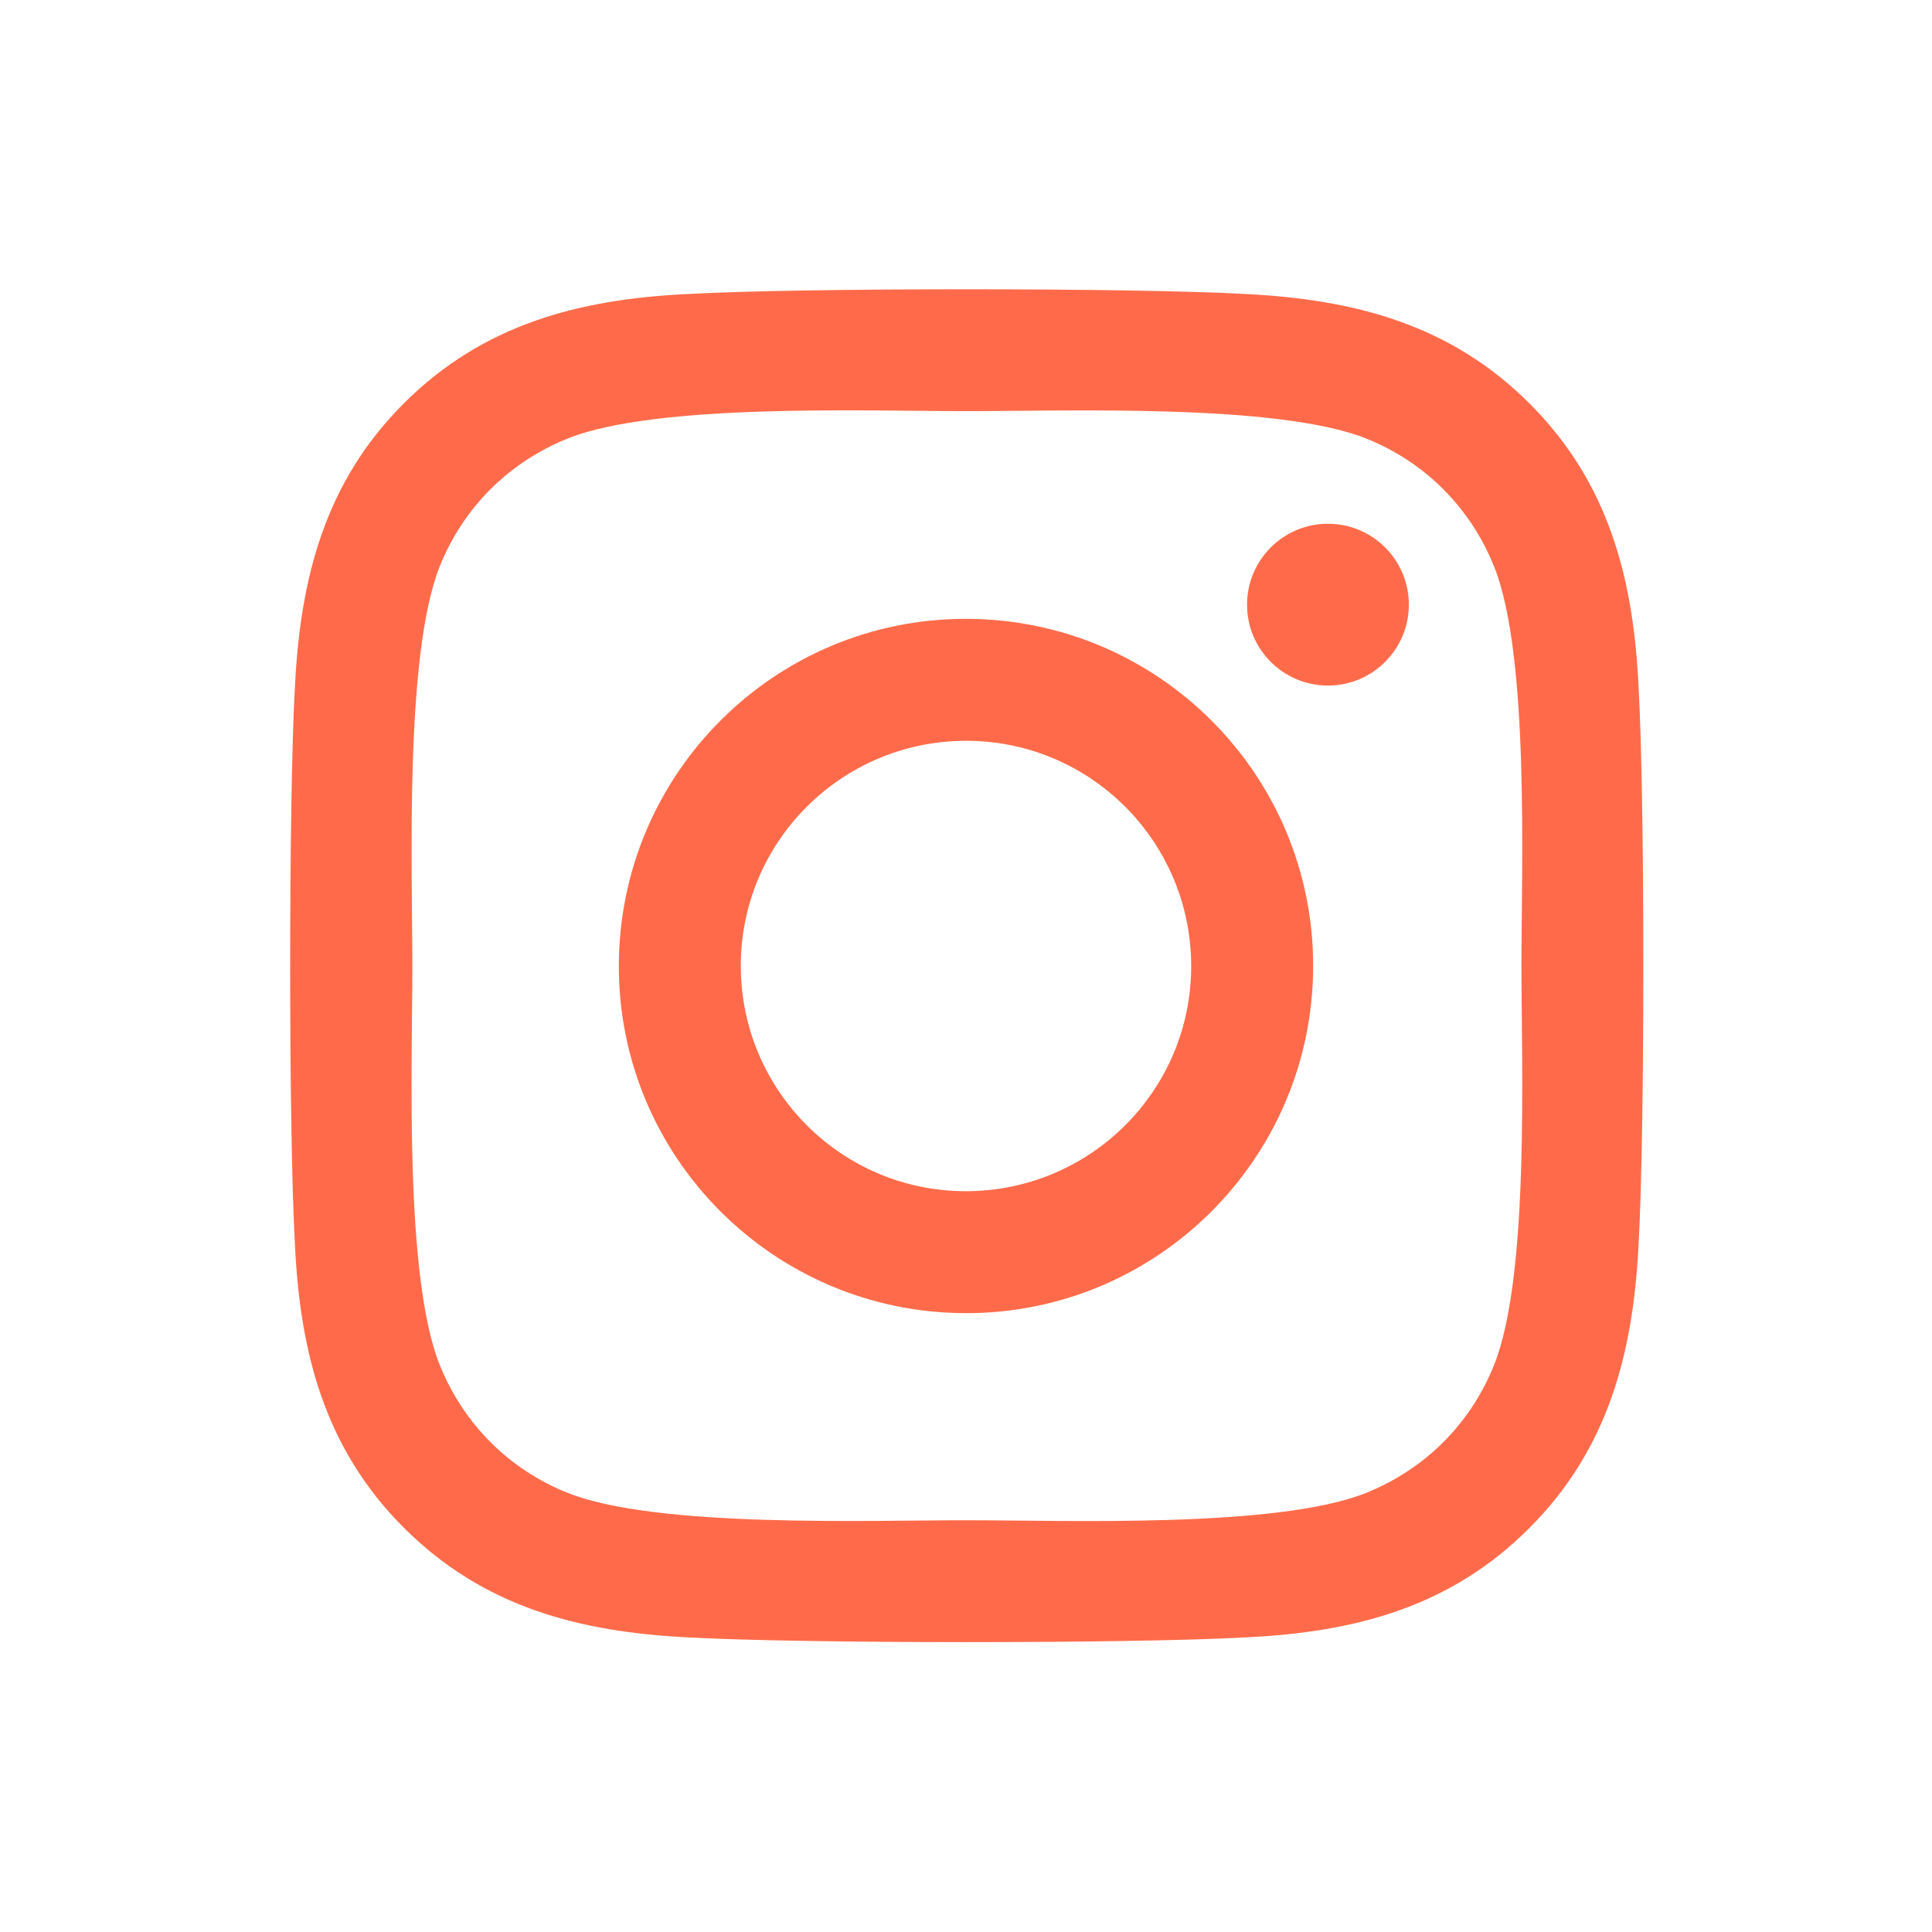
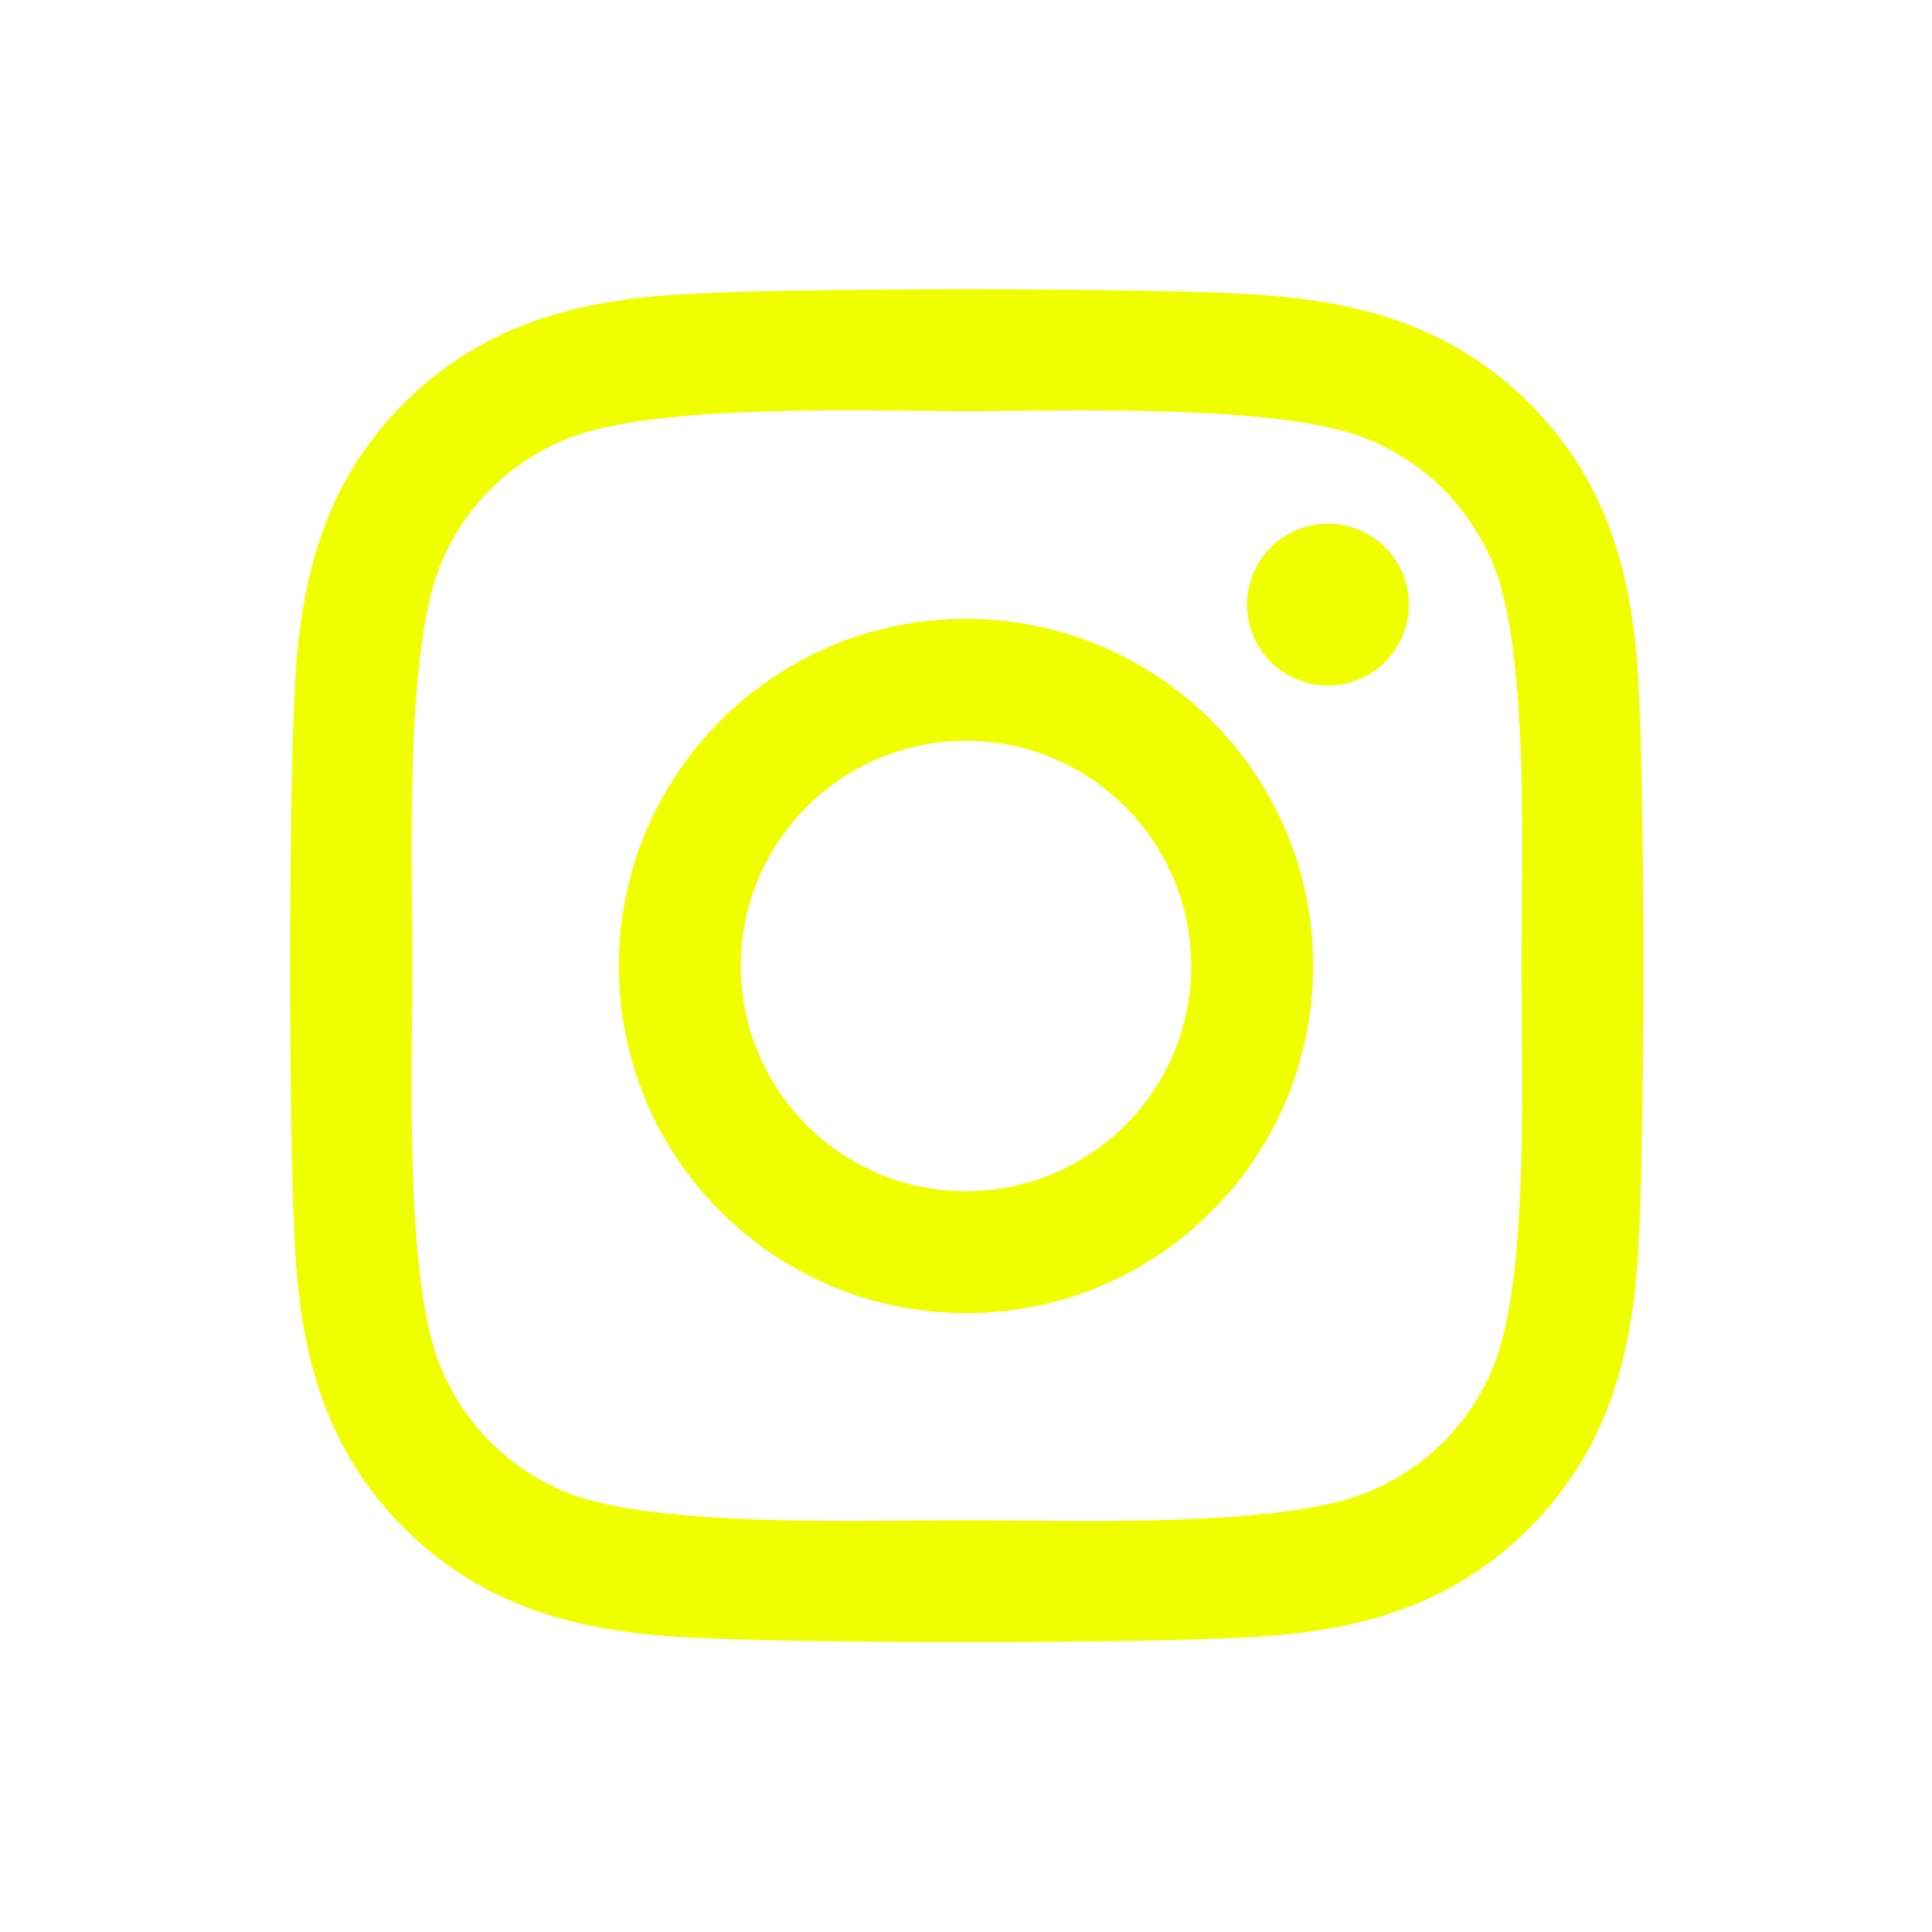
- <svg xmlns="http://www.w3.org/2000/svg" fill="#FF6B4A" viewBox="0 0 640 640">
+ <svg xmlns="http://www.w3.org/2000/svg" fill="#f0ff00" viewBox="0 0 640 640">
  <path d="M320.3 205C256.8 204.8 205.2 256.2 205 319.7C204.8 383.2 256.2 434.8 319.7 435C383.2 435.2 434.8 383.8 435 320.3C435.2 256.8 383.8 205.2 320.3 205zM319.7 245.4C360.9 245.2 394.4 278.5 394.6 319.7C394.8 360.9 361.5 394.4 320.3 394.6C279.1 394.8 245.6 361.5 245.4 320.3C245.2 279.1 278.5 245.6 319.7 245.4zM413.1 200.3C413.1 185.5 425.1 173.5 439.9 173.5C454.7 173.5 466.7 185.5 466.7 200.3C466.7 215.1 454.7 227.1 439.9 227.1C425.1 227.1 413.1 215.1 413.1 200.3zM542.8 227.5C541.1 191.6 532.9 159.8 506.6 133.6C480.4 107.4 448.6 99.2 412.7 97.4C375.7 95.3 264.8 95.3 227.8 97.4C192 99.1 160.2 107.3 133.9 133.5C107.6 159.7 99.5 191.5 97.7 227.4C95.6 264.4 95.6 375.3 97.7 412.3C99.4 448.2 107.6 480 133.9 506.2C160.2 532.4 191.9 540.6 227.8 542.4C264.8 544.5 375.7 544.5 412.7 542.4C448.6 540.7 480.4 532.5 506.6 506.2C532.8 480 541 448.2 542.8 412.3C544.9 375.3 544.9 264.5 542.8 227.5zM495 452C487.2 471.6 472.1 486.7 452.4 494.6C422.9 506.3 352.9 503.6 320.3 503.6C287.7 503.6 217.6 506.2 188.2 494.6C168.6 486.8 153.5 471.7 145.6 452C133.9 422.5 136.6 352.5 136.6 319.9C136.6 287.3 134 217.2 145.6 187.8C153.4 168.2 168.5 153.1 188.2 145.2C217.7 133.5 287.7 136.2 320.3 136.2C352.9 136.2 423 133.6 452.4 145.2C472 153 487.1 168.1 495 187.8C506.7 217.3 504 287.3 504 319.9C504 352.5 506.7 422.6 495 452z" />
</svg>
